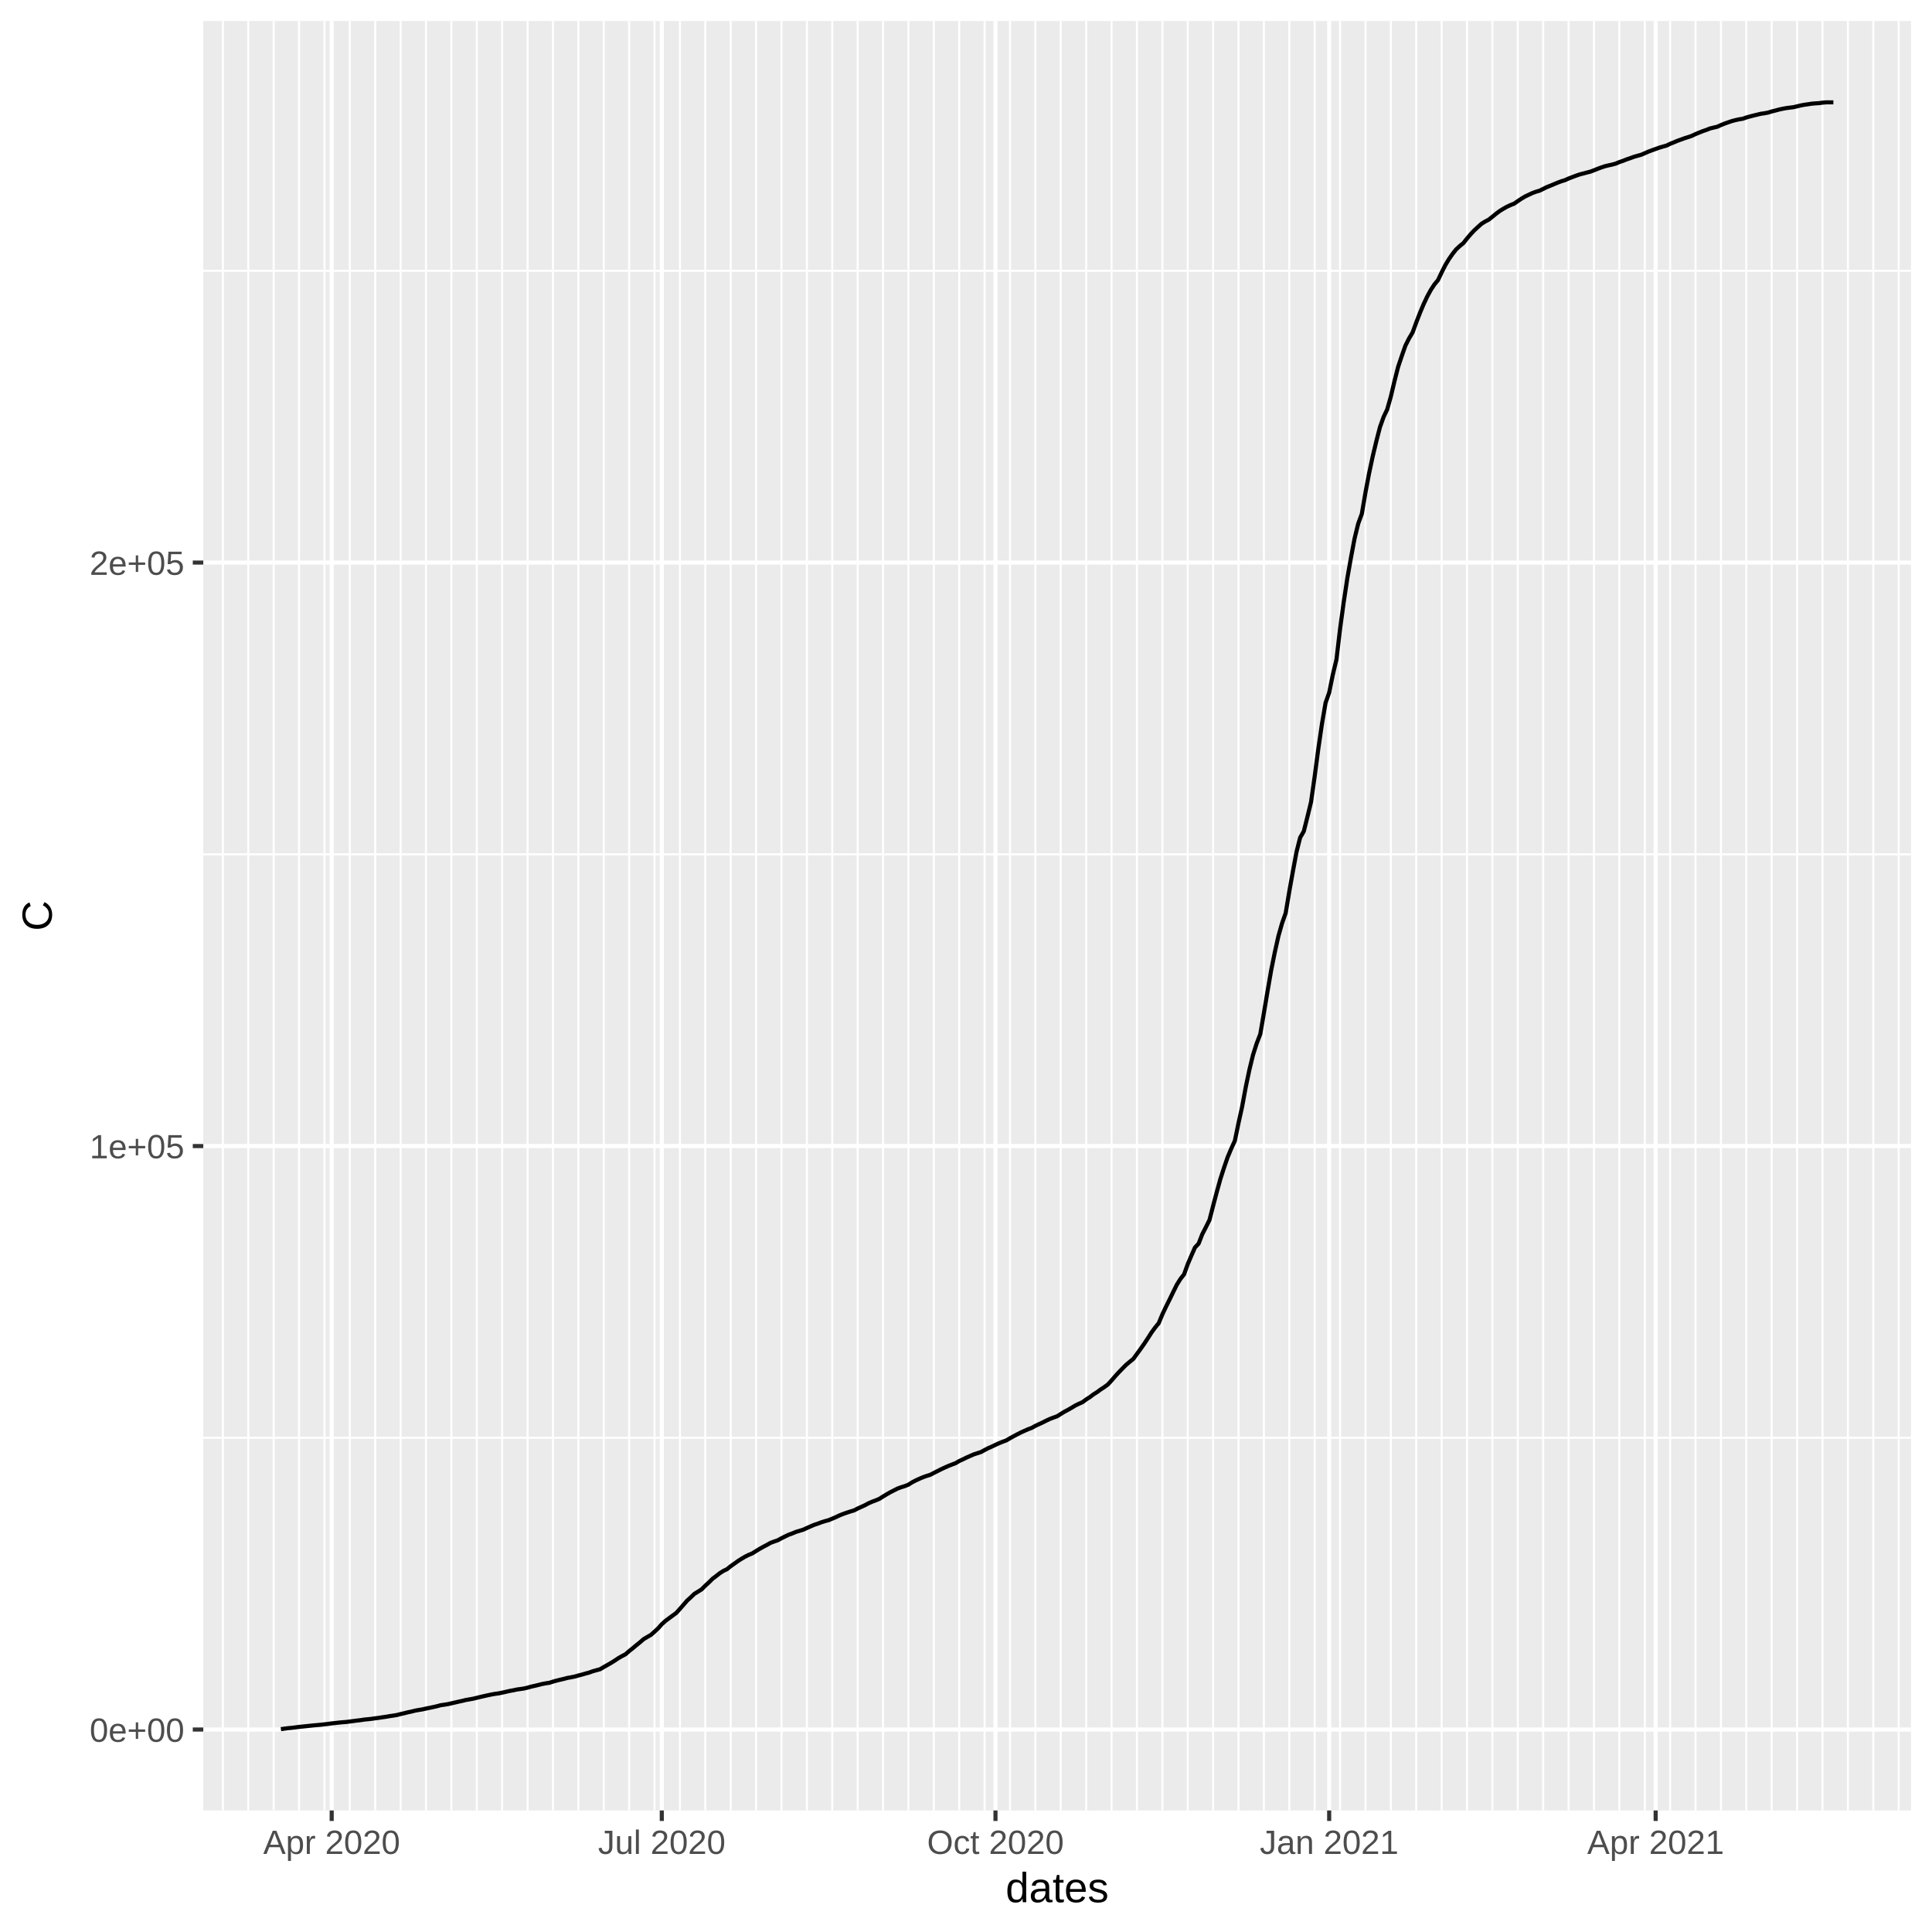
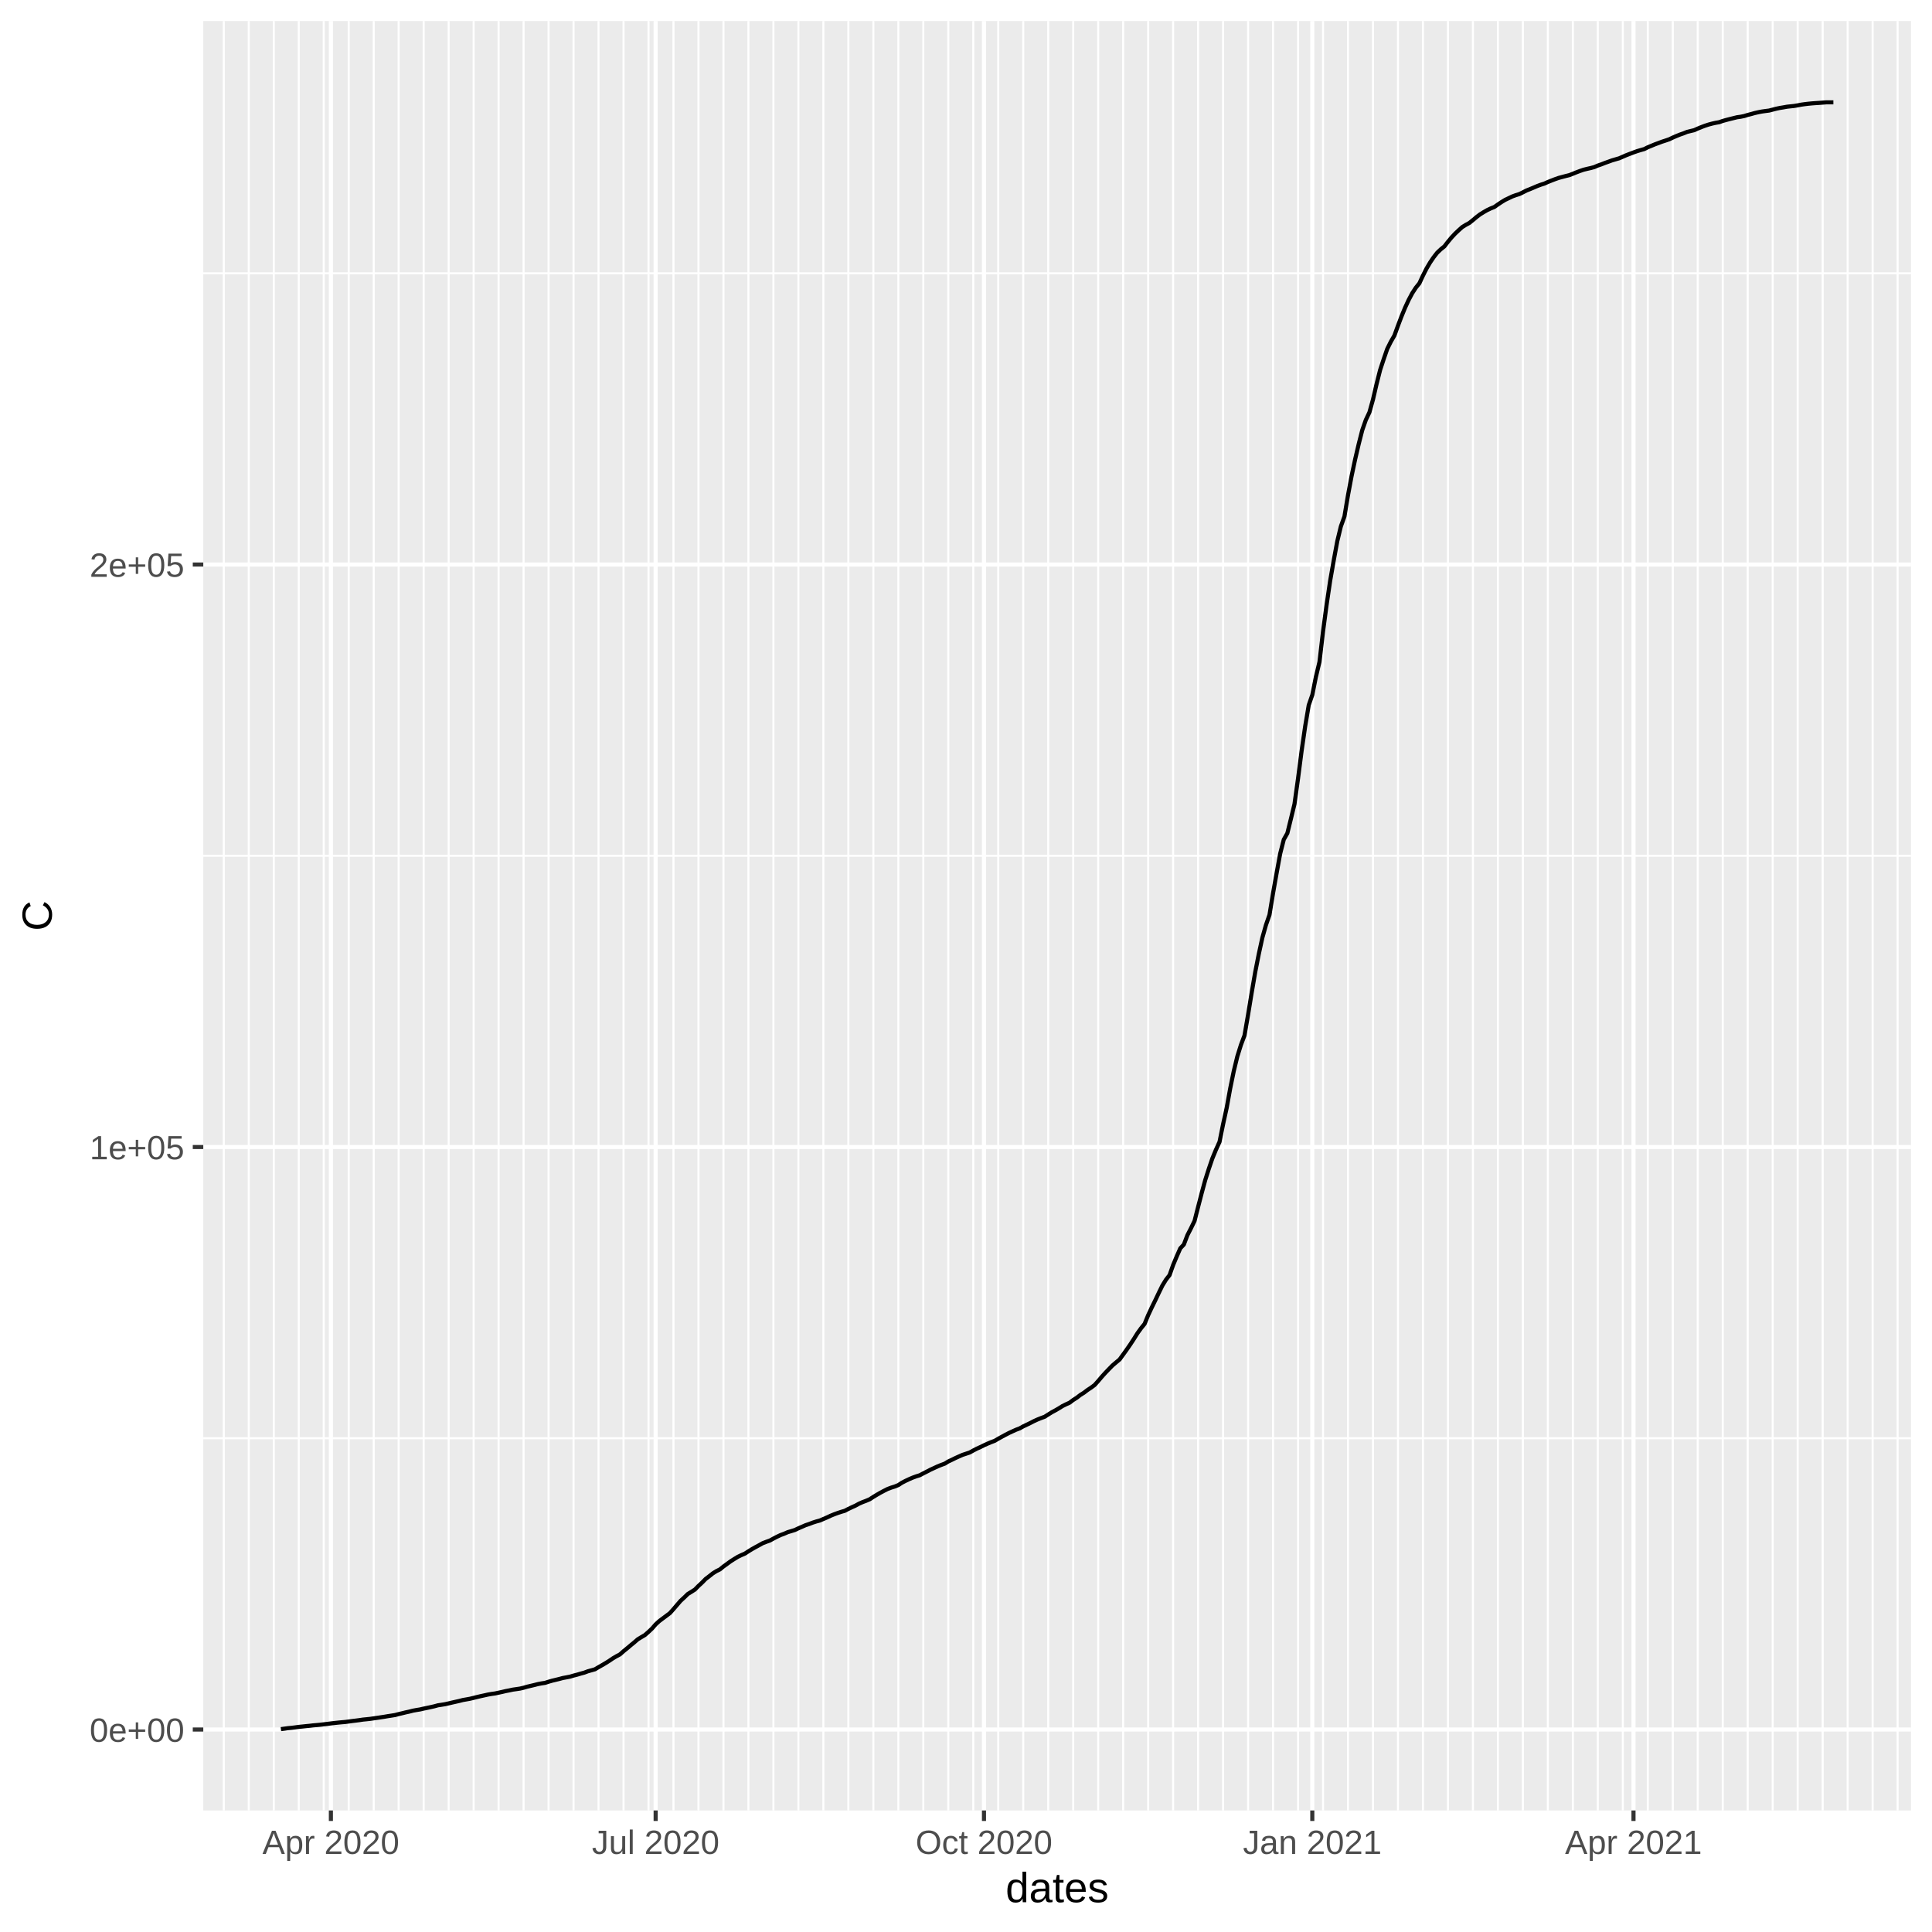
<svg xmlns="http://www.w3.org/2000/svg" class="svglite" width="504.00pt" height="504.00pt" viewBox="0 0 504.00 504.00">
  <defs>
    <style type="text/css">
    .svglite line, .svglite polyline, .svglite polygon, .svglite path, .svglite rect, .svglite circle {
      fill: none;
      stroke: #000000;
      stroke-linecap: round;
      stroke-linejoin: round;
      stroke-miterlimit: 10.00;
    }
  </style>
  </defs>
  <rect width="100%" height="100%" style="stroke: none; fill: #FFFFFF;" />
  <defs>
    <clipPath id="cpMC4wMHw1MDQuMDB8MC4wMHw1MDQuMDA=">
      <rect x="0.00" y="0.00" width="504.00" height="504.00" />
    </clipPath>
  </defs>
  <g clip-path="url(#cpMC4wMHw1MDQuMDB8MC4wMHw1MDQuMDA=)">
    <rect x="0.00" y="0.00" width="504.00" height="504.00" style="stroke-width: 1.07; stroke: #FFFFFF; fill: #FFFFFF;" />
  </g>
  <defs>
    <clipPath id="cpNTMuMDN8NDk4LjUyfDUuNDh8NDcyLjI5">
      <rect x="53.03" y="5.48" width="445.49" height="466.82" />
    </clipPath>
  </defs>
  <g clip-path="url(#cpNTMuMDN8NDk4LjUyfDUuNDh8NDcyLjI5)">
    <rect x="53.03" y="5.48" width="445.49" height="466.82" style="stroke-width: 1.07; stroke: none; fill: #EBEBEB;" />
-     <polyline points="53.03,375.07 498.52,375.07 " style="stroke-width: 0.53; stroke: #FFFFFF; stroke-linecap: butt;" />
-     <polyline points="53.03,222.86 498.52,222.86 " style="stroke-width: 0.53; stroke: #FFFFFF; stroke-linecap: butt;" />
-     <polyline points="53.03,70.65 498.52,70.65 " style="stroke-width: 0.53; stroke: #FFFFFF; stroke-linecap: butt;" />
-     <polyline points="58.14,472.29 58.14,5.48 " style="stroke-width: 0.53; stroke: #FFFFFF; stroke-linecap: butt;" />
-     <polyline points="64.76,472.29 64.76,5.48 " style="stroke-width: 0.53; stroke: #FFFFFF; stroke-linecap: butt;" />
-     <polyline points="71.39,472.29 71.39,5.48 " style="stroke-width: 0.53; stroke: #FFFFFF; stroke-linecap: butt;" />
-     <polyline points="78.01,472.29 78.01,5.48 " style="stroke-width: 0.53; stroke: #FFFFFF; stroke-linecap: butt;" />
-     <polyline points="84.64,472.29 84.64,5.48 " style="stroke-width: 0.53; stroke: #FFFFFF; stroke-linecap: butt;" />
-     <polyline points="91.26,472.29 91.26,5.48 " style="stroke-width: 0.53; stroke: #FFFFFF; stroke-linecap: butt;" />
-     <polyline points="97.88,472.29 97.88,5.48 " style="stroke-width: 0.53; stroke: #FFFFFF; stroke-linecap: butt;" />
-     <polyline points="104.51,472.29 104.51,5.48 " style="stroke-width: 0.53; stroke: #FFFFFF; stroke-linecap: butt;" />
-     <polyline points="111.13,472.29 111.13,5.48 " style="stroke-width: 0.53; stroke: #FFFFFF; stroke-linecap: butt;" />
-     <polyline points="117.75,472.29 117.75,5.48 " style="stroke-width: 0.53; stroke: #FFFFFF; stroke-linecap: butt;" />
-     <polyline points="124.38,472.29 124.38,5.48 " style="stroke-width: 0.53; stroke: #FFFFFF; stroke-linecap: butt;" />
-     <polyline points="131.00,472.29 131.00,5.48 " style="stroke-width: 0.53; stroke: #FFFFFF; stroke-linecap: butt;" />
-     <polyline points="137.63,472.29 137.63,5.48 " style="stroke-width: 0.53; stroke: #FFFFFF; stroke-linecap: butt;" />
-     <polyline points="144.25,472.29 144.25,5.48 " style="stroke-width: 0.53; stroke: #FFFFFF; stroke-linecap: butt;" />
-     <polyline points="150.87,472.29 150.87,5.48 " style="stroke-width: 0.53; stroke: #FFFFFF; stroke-linecap: butt;" />
-     <polyline points="157.50,472.29 157.50,5.48 " style="stroke-width: 0.53; stroke: #FFFFFF; stroke-linecap: butt;" />
-     <polyline points="164.12,472.29 164.12,5.48 " style="stroke-width: 0.53; stroke: #FFFFFF; stroke-linecap: butt;" />
-     <polyline points="170.74,472.29 170.74,5.48 " style="stroke-width: 0.53; stroke: #FFFFFF; stroke-linecap: butt;" />
-     <polyline points="177.37,472.29 177.37,5.48 " style="stroke-width: 0.53; stroke: #FFFFFF; stroke-linecap: butt;" />
-     <polyline points="183.99,472.29 183.99,5.48 " style="stroke-width: 0.53; stroke: #FFFFFF; stroke-linecap: butt;" />
-     <polyline points="190.61,472.29 190.61,5.48 " style="stroke-width: 0.53; stroke: #FFFFFF; stroke-linecap: butt;" />
-     <polyline points="197.24,472.29 197.24,5.48 " style="stroke-width: 0.53; stroke: #FFFFFF; stroke-linecap: butt;" />
-     <polyline points="203.86,472.29 203.86,5.48 " style="stroke-width: 0.53; stroke: #FFFFFF; stroke-linecap: butt;" />
-     <polyline points="210.49,472.29 210.49,5.48 " style="stroke-width: 0.53; stroke: #FFFFFF; stroke-linecap: butt;" />
-     <polyline points="217.11,472.29 217.11,5.48 " style="stroke-width: 0.53; stroke: #FFFFFF; stroke-linecap: butt;" />
-     <polyline points="223.73,472.29 223.73,5.48 " style="stroke-width: 0.53; stroke: #FFFFFF; stroke-linecap: butt;" />
-     <polyline points="230.36,472.29 230.36,5.48 " style="stroke-width: 0.53; stroke: #FFFFFF; stroke-linecap: butt;" />
-     <polyline points="236.98,472.29 236.98,5.48 " style="stroke-width: 0.53; stroke: #FFFFFF; stroke-linecap: butt;" />
-     <polyline points="243.60,472.29 243.60,5.48 " style="stroke-width: 0.53; stroke: #FFFFFF; stroke-linecap: butt;" />
-     <polyline points="250.23,472.29 250.23,5.48 " style="stroke-width: 0.53; stroke: #FFFFFF; stroke-linecap: butt;" />
-     <polyline points="256.85,472.29 256.85,5.48 " style="stroke-width: 0.53; stroke: #FFFFFF; stroke-linecap: butt;" />
-     <polyline points="263.47,472.29 263.47,5.48 " style="stroke-width: 0.53; stroke: #FFFFFF; stroke-linecap: butt;" />
-     <polyline points="270.10,472.29 270.10,5.48 " style="stroke-width: 0.53; stroke: #FFFFFF; stroke-linecap: butt;" />
-     <polyline points="276.72,472.29 276.72,5.48 " style="stroke-width: 0.53; stroke: #FFFFFF; stroke-linecap: butt;" />
-     <polyline points="283.35,472.29 283.35,5.48 " style="stroke-width: 0.53; stroke: #FFFFFF; stroke-linecap: butt;" />
-     <polyline points="289.97,472.29 289.97,5.48 " style="stroke-width: 0.53; stroke: #FFFFFF; stroke-linecap: butt;" />
-     <polyline points="296.59,472.29 296.59,5.48 " style="stroke-width: 0.53; stroke: #FFFFFF; stroke-linecap: butt;" />
-     <polyline points="303.22,472.29 303.22,5.48 " style="stroke-width: 0.53; stroke: #FFFFFF; stroke-linecap: butt;" />
-     <polyline points="309.84,472.29 309.84,5.48 " style="stroke-width: 0.53; stroke: #FFFFFF; stroke-linecap: butt;" />
-     <polyline points="316.46,472.29 316.46,5.48 " style="stroke-width: 0.53; stroke: #FFFFFF; stroke-linecap: butt;" />
-     <polyline points="323.09,472.29 323.09,5.48 " style="stroke-width: 0.53; stroke: #FFFFFF; stroke-linecap: butt;" />
-     <polyline points="329.71,472.29 329.71,5.48 " style="stroke-width: 0.53; stroke: #FFFFFF; stroke-linecap: butt;" />
-     <polyline points="336.34,472.29 336.34,5.48 " style="stroke-width: 0.53; stroke: #FFFFFF; stroke-linecap: butt;" />
-     <polyline points="342.96,472.29 342.96,5.48 " style="stroke-width: 0.53; stroke: #FFFFFF; stroke-linecap: butt;" />
-     <polyline points="349.58,472.29 349.58,5.48 " style="stroke-width: 0.53; stroke: #FFFFFF; stroke-linecap: butt;" />
-     <polyline points="356.21,472.29 356.21,5.48 " style="stroke-width: 0.53; stroke: #FFFFFF; stroke-linecap: butt;" />
-     <polyline points="362.83,472.29 362.83,5.48 " style="stroke-width: 0.53; stroke: #FFFFFF; stroke-linecap: butt;" />
-     <polyline points="369.45,472.29 369.45,5.48 " style="stroke-width: 0.53; stroke: #FFFFFF; stroke-linecap: butt;" />
-     <polyline points="376.08,472.29 376.08,5.48 " style="stroke-width: 0.53; stroke: #FFFFFF; stroke-linecap: butt;" />
-     <polyline points="382.70,472.29 382.70,5.48 " style="stroke-width: 0.53; stroke: #FFFFFF; stroke-linecap: butt;" />
-     <polyline points="389.32,472.29 389.32,5.48 " style="stroke-width: 0.53; stroke: #FFFFFF; stroke-linecap: butt;" />
-     <polyline points="395.95,472.29 395.95,5.48 " style="stroke-width: 0.53; stroke: #FFFFFF; stroke-linecap: butt;" />
-     <polyline points="402.57,472.29 402.57,5.48 " style="stroke-width: 0.53; stroke: #FFFFFF; stroke-linecap: butt;" />
-     <polyline points="409.20,472.29 409.20,5.48 " style="stroke-width: 0.53; stroke: #FFFFFF; stroke-linecap: butt;" />
-     <polyline points="415.82,472.29 415.82,5.48 " style="stroke-width: 0.53; stroke: #FFFFFF; stroke-linecap: butt;" />
-     <polyline points="422.44,472.29 422.44,5.48 " style="stroke-width: 0.53; stroke: #FFFFFF; stroke-linecap: butt;" />
-     <polyline points="429.07,472.29 429.07,5.48 " style="stroke-width: 0.53; stroke: #FFFFFF; stroke-linecap: butt;" />
-     <polyline points="435.69,472.29 435.69,5.48 " style="stroke-width: 0.53; stroke: #FFFFFF; stroke-linecap: butt;" />
-     <polyline points="442.31,472.29 442.31,5.48 " style="stroke-width: 0.53; stroke: #FFFFFF; stroke-linecap: butt;" />
-     <polyline points="448.94,472.29 448.94,5.48 " style="stroke-width: 0.53; stroke: #FFFFFF; stroke-linecap: butt;" />
-     <polyline points="455.56,472.29 455.56,5.48 " style="stroke-width: 0.53; stroke: #FFFFFF; stroke-linecap: butt;" />
-     <polyline points="462.18,472.29 462.18,5.48 " style="stroke-width: 0.53; stroke: #FFFFFF; stroke-linecap: butt;" />
-     <polyline points="468.81,472.29 468.81,5.48 " style="stroke-width: 0.53; stroke: #FFFFFF; stroke-linecap: butt;" />
-     <polyline points="475.43,472.29 475.43,5.48 " style="stroke-width: 0.53; stroke: #FFFFFF; stroke-linecap: butt;" />
-     <polyline points="482.06,472.29 482.06,5.48 " style="stroke-width: 0.53; stroke: #FFFFFF; stroke-linecap: butt;" />
-     <polyline points="488.68,472.29 488.68,5.48 " style="stroke-width: 0.53; stroke: #FFFFFF; stroke-linecap: butt;" />
-     <polyline points="495.30,472.29 495.30,5.48 " style="stroke-width: 0.53; stroke: #FFFFFF; stroke-linecap: butt;" />
+     <polyline points="53.03,375.20 498.52,375.20 " style="stroke-width: 0.53; stroke: #FFFFFF; stroke-linecap: butt;" />
+     <polyline points="53.03,223.24 498.52,223.24 " style="stroke-width: 0.53; stroke: #FFFFFF; stroke-linecap: butt;" />
+     <polyline points="53.03,71.29 498.52,71.29 " style="stroke-width: 0.53; stroke: #FFFFFF; stroke-linecap: butt;" />
+     <polyline points="58.38,472.29 58.38,5.48 " style="stroke-width: 0.53; stroke: #FFFFFF; stroke-linecap: butt;" />
+     <polyline points="64.90,472.29 64.90,5.48 " style="stroke-width: 0.53; stroke: #FFFFFF; stroke-linecap: butt;" />
+     <polyline points="71.42,472.29 71.42,5.48 " style="stroke-width: 0.53; stroke: #FFFFFF; stroke-linecap: butt;" />
+     <polyline points="77.94,472.29 77.94,5.48 " style="stroke-width: 0.53; stroke: #FFFFFF; stroke-linecap: butt;" />
+     <polyline points="84.45,472.29 84.45,5.48 " style="stroke-width: 0.53; stroke: #FFFFFF; stroke-linecap: butt;" />
+     <polyline points="90.97,472.29 90.97,5.48 " style="stroke-width: 0.53; stroke: #FFFFFF; stroke-linecap: butt;" />
+     <polyline points="97.49,472.29 97.49,5.48 " style="stroke-width: 0.53; stroke: #FFFFFF; stroke-linecap: butt;" />
+     <polyline points="104.00,472.29 104.00,5.48 " style="stroke-width: 0.53; stroke: #FFFFFF; stroke-linecap: butt;" />
+     <polyline points="110.52,472.29 110.52,5.48 " style="stroke-width: 0.53; stroke: #FFFFFF; stroke-linecap: butt;" />
+     <polyline points="117.04,472.29 117.04,5.48 " style="stroke-width: 0.53; stroke: #FFFFFF; stroke-linecap: butt;" />
+     <polyline points="123.56,472.29 123.56,5.48 " style="stroke-width: 0.53; stroke: #FFFFFF; stroke-linecap: butt;" />
+     <polyline points="130.07,472.29 130.07,5.48 " style="stroke-width: 0.53; stroke: #FFFFFF; stroke-linecap: butt;" />
+     <polyline points="136.59,472.29 136.59,5.48 " style="stroke-width: 0.53; stroke: #FFFFFF; stroke-linecap: butt;" />
+     <polyline points="143.11,472.29 143.11,5.48 " style="stroke-width: 0.53; stroke: #FFFFFF; stroke-linecap: butt;" />
+     <polyline points="149.62,472.29 149.62,5.48 " style="stroke-width: 0.53; stroke: #FFFFFF; stroke-linecap: butt;" />
+     <polyline points="156.14,472.29 156.14,5.48 " style="stroke-width: 0.53; stroke: #FFFFFF; stroke-linecap: butt;" />
+     <polyline points="162.66,472.29 162.66,5.48 " style="stroke-width: 0.53; stroke: #FFFFFF; stroke-linecap: butt;" />
+     <polyline points="169.18,472.29 169.18,5.48 " style="stroke-width: 0.53; stroke: #FFFFFF; stroke-linecap: butt;" />
+     <polyline points="175.69,472.29 175.69,5.48 " style="stroke-width: 0.53; stroke: #FFFFFF; stroke-linecap: butt;" />
+     <polyline points="182.21,472.29 182.21,5.48 " style="stroke-width: 0.53; stroke: #FFFFFF; stroke-linecap: butt;" />
+     <polyline points="188.73,472.29 188.73,5.48 " style="stroke-width: 0.53; stroke: #FFFFFF; stroke-linecap: butt;" />
+     <polyline points="195.24,472.29 195.24,5.48 " style="stroke-width: 0.53; stroke: #FFFFFF; stroke-linecap: butt;" />
+     <polyline points="201.76,472.29 201.76,5.48 " style="stroke-width: 0.53; stroke: #FFFFFF; stroke-linecap: butt;" />
+     <polyline points="208.28,472.29 208.28,5.48 " style="stroke-width: 0.53; stroke: #FFFFFF; stroke-linecap: butt;" />
+     <polyline points="214.79,472.29 214.79,5.48 " style="stroke-width: 0.53; stroke: #FFFFFF; stroke-linecap: butt;" />
+     <polyline points="221.31,472.29 221.31,5.48 " style="stroke-width: 0.53; stroke: #FFFFFF; stroke-linecap: butt;" />
+     <polyline points="227.83,472.29 227.83,5.48 " style="stroke-width: 0.53; stroke: #FFFFFF; stroke-linecap: butt;" />
+     <polyline points="234.35,472.29 234.35,5.48 " style="stroke-width: 0.53; stroke: #FFFFFF; stroke-linecap: butt;" />
+     <polyline points="240.86,472.29 240.86,5.48 " style="stroke-width: 0.53; stroke: #FFFFFF; stroke-linecap: butt;" />
+     <polyline points="247.38,472.29 247.38,5.48 " style="stroke-width: 0.53; stroke: #FFFFFF; stroke-linecap: butt;" />
+     <polyline points="253.90,472.29 253.90,5.48 " style="stroke-width: 0.53; stroke: #FFFFFF; stroke-linecap: butt;" />
+     <polyline points="260.41,472.29 260.41,5.48 " style="stroke-width: 0.53; stroke: #FFFFFF; stroke-linecap: butt;" />
+     <polyline points="266.93,472.29 266.93,5.48 " style="stroke-width: 0.53; stroke: #FFFFFF; stroke-linecap: butt;" />
+     <polyline points="273.45,472.29 273.45,5.48 " style="stroke-width: 0.53; stroke: #FFFFFF; stroke-linecap: butt;" />
+     <polyline points="279.97,472.29 279.97,5.48 " style="stroke-width: 0.53; stroke: #FFFFFF; stroke-linecap: butt;" />
+     <polyline points="286.48,472.29 286.48,5.48 " style="stroke-width: 0.53; stroke: #FFFFFF; stroke-linecap: butt;" />
+     <polyline points="293.00,472.29 293.00,5.48 " style="stroke-width: 0.53; stroke: #FFFFFF; stroke-linecap: butt;" />
+     <polyline points="299.52,472.29 299.52,5.48 " style="stroke-width: 0.53; stroke: #FFFFFF; stroke-linecap: butt;" />
+     <polyline points="306.03,472.29 306.03,5.48 " style="stroke-width: 0.53; stroke: #FFFFFF; stroke-linecap: butt;" />
+     <polyline points="312.55,472.29 312.55,5.48 " style="stroke-width: 0.53; stroke: #FFFFFF; stroke-linecap: butt;" />
+     <polyline points="319.07,472.29 319.07,5.48 " style="stroke-width: 0.53; stroke: #FFFFFF; stroke-linecap: butt;" />
+     <polyline points="325.59,472.29 325.59,5.48 " style="stroke-width: 0.53; stroke: #FFFFFF; stroke-linecap: butt;" />
+     <polyline points="332.10,472.29 332.10,5.48 " style="stroke-width: 0.53; stroke: #FFFFFF; stroke-linecap: butt;" />
+     <polyline points="338.62,472.29 338.62,5.48 " style="stroke-width: 0.53; stroke: #FFFFFF; stroke-linecap: butt;" />
+     <polyline points="345.14,472.29 345.14,5.48 " style="stroke-width: 0.53; stroke: #FFFFFF; stroke-linecap: butt;" />
+     <polyline points="351.65,472.29 351.65,5.48 " style="stroke-width: 0.53; stroke: #FFFFFF; stroke-linecap: butt;" />
+     <polyline points="358.17,472.29 358.17,5.48 " style="stroke-width: 0.53; stroke: #FFFFFF; stroke-linecap: butt;" />
+     <polyline points="364.69,472.29 364.69,5.48 " style="stroke-width: 0.53; stroke: #FFFFFF; stroke-linecap: butt;" />
+     <polyline points="371.20,472.29 371.20,5.48 " style="stroke-width: 0.53; stroke: #FFFFFF; stroke-linecap: butt;" />
+     <polyline points="377.72,472.29 377.72,5.48 " style="stroke-width: 0.53; stroke: #FFFFFF; stroke-linecap: butt;" />
+     <polyline points="384.24,472.29 384.24,5.48 " style="stroke-width: 0.53; stroke: #FFFFFF; stroke-linecap: butt;" />
+     <polyline points="390.76,472.29 390.76,5.48 " style="stroke-width: 0.53; stroke: #FFFFFF; stroke-linecap: butt;" />
+     <polyline points="397.27,472.29 397.27,5.48 " style="stroke-width: 0.53; stroke: #FFFFFF; stroke-linecap: butt;" />
+     <polyline points="403.79,472.29 403.79,5.48 " style="stroke-width: 0.53; stroke: #FFFFFF; stroke-linecap: butt;" />
+     <polyline points="410.31,472.29 410.31,5.48 " style="stroke-width: 0.53; stroke: #FFFFFF; stroke-linecap: butt;" />
+     <polyline points="416.82,472.29 416.82,5.48 " style="stroke-width: 0.53; stroke: #FFFFFF; stroke-linecap: butt;" />
+     <polyline points="423.34,472.29 423.34,5.48 " style="stroke-width: 0.53; stroke: #FFFFFF; stroke-linecap: butt;" />
+     <polyline points="429.86,472.29 429.86,5.48 " style="stroke-width: 0.53; stroke: #FFFFFF; stroke-linecap: butt;" />
+     <polyline points="436.38,472.29 436.38,5.48 " style="stroke-width: 0.53; stroke: #FFFFFF; stroke-linecap: butt;" />
+     <polyline points="442.89,472.29 442.89,5.48 " style="stroke-width: 0.53; stroke: #FFFFFF; stroke-linecap: butt;" />
+     <polyline points="449.41,472.29 449.41,5.48 " style="stroke-width: 0.53; stroke: #FFFFFF; stroke-linecap: butt;" />
+     <polyline points="455.93,472.29 455.93,5.48 " style="stroke-width: 0.53; stroke: #FFFFFF; stroke-linecap: butt;" />
+     <polyline points="462.44,472.29 462.44,5.48 " style="stroke-width: 0.53; stroke: #FFFFFF; stroke-linecap: butt;" />
+     <polyline points="468.96,472.29 468.96,5.48 " style="stroke-width: 0.53; stroke: #FFFFFF; stroke-linecap: butt;" />
+     <polyline points="475.48,472.29 475.48,5.48 " style="stroke-width: 0.53; stroke: #FFFFFF; stroke-linecap: butt;" />
+     <polyline points="482.00,472.29 482.00,5.48 " style="stroke-width: 0.53; stroke: #FFFFFF; stroke-linecap: butt;" />
+     <polyline points="488.51,472.29 488.51,5.48 " style="stroke-width: 0.53; stroke: #FFFFFF; stroke-linecap: butt;" />
+     <polyline points="495.03,472.29 495.03,5.48 " style="stroke-width: 0.53; stroke: #FFFFFF; stroke-linecap: butt;" />
    <polyline points="53.03,451.18 498.52,451.18 " style="stroke-width: 1.07; stroke: #FFFFFF; stroke-linecap: butt;" />
-     <polyline points="53.03,298.97 498.52,298.97 " style="stroke-width: 1.07; stroke: #FFFFFF; stroke-linecap: butt;" />
-     <polyline points="53.03,146.76 498.52,146.76 " style="stroke-width: 1.07; stroke: #FFFFFF; stroke-linecap: butt;" />
-     <polyline points="86.53,472.29 86.53,5.48 " style="stroke-width: 1.07; stroke: #FFFFFF; stroke-linecap: butt;" />
-     <polyline points="172.64,472.29 172.64,5.48 " style="stroke-width: 1.07; stroke: #FFFFFF; stroke-linecap: butt;" />
-     <polyline points="259.69,472.29 259.69,5.48 " style="stroke-width: 1.07; stroke: #FFFFFF; stroke-linecap: butt;" />
-     <polyline points="346.74,472.29 346.74,5.48 " style="stroke-width: 1.07; stroke: #FFFFFF; stroke-linecap: butt;" />
-     <polyline points="431.91,472.29 431.91,5.48 " style="stroke-width: 1.07; stroke: #FFFFFF; stroke-linecap: butt;" />
-     <polyline points="73.28,451.08 74.23,450.95 75.17,450.82 76.12,450.74 77.07,450.62 78.01,450.49 78.96,450.40 79.90,450.30 80.85,450.20 81.80,450.10 82.74,450.02 83.69,449.93 84.64,449.82 85.58,449.71 86.53,449.58 87.47,449.48 88.42,449.37 89.37,449.28 90.31,449.21 91.26,449.09 92.21,448.96 93.15,448.84 94.10,448.73 95.04,448.58 95.99,448.49 96.94,448.39 97.88,448.25 98.83,448.13 99.78,447.98 100.72,447.85 101.67,447.68 102.61,447.55 103.56,447.39 104.51,447.14 105.45,446.93 106.40,446.69 107.35,446.49 108.29,446.25 109.24,446.08 110.18,445.93 111.13,445.71 112.08,445.52 113.02,445.32 113.97,445.11 114.92,444.85 115.86,444.71 116.81,444.56 117.75,444.35 118.70,444.13 119.65,443.91 120.59,443.71 121.54,443.47 122.49,443.31 123.43,443.14 124.38,442.91 125.32,442.68 126.27,442.46 127.22,442.25 128.16,442.05 129.11,441.88 130.06,441.75 131.00,441.56 131.95,441.35 132.89,441.13 133.84,440.96 134.79,440.75 135.73,440.62 136.68,440.48 137.63,440.26 138.57,439.99 139.52,439.78 140.46,439.55 141.41,439.31 142.36,439.13 143.30,438.99 144.25,438.69 145.20,438.42 146.14,438.19 147.09,437.97 148.03,437.72 148.98,437.55 149.93,437.36 150.87,437.09 151.82,436.85 152.77,436.57 153.71,436.32 154.66,435.97 155.60,435.71 156.55,435.45 157.50,434.88 158.44,434.36 159.39,433.81 160.33,433.23 161.28,432.59 162.23,432.04 163.17,431.55 164.12,430.72 165.07,429.97 166.01,429.18 166.96,428.42 167.90,427.60 168.85,427.04 169.80,426.49 170.74,425.66 171.69,424.78 172.64,423.71 173.58,422.86 174.53,422.15 175.47,421.46 176.42,420.76 177.37,419.71 178.31,418.63 179.26,417.54 180.21,416.68 181.15,415.78 182.10,415.20 183.04,414.61 183.99,413.65 184.94,412.79 185.88,411.85 186.83,411.14 187.78,410.39 188.72,409.80 189.67,409.34 190.61,408.58 191.56,407.91 192.51,407.23 193.45,406.63 194.40,406.07 195.35,405.61 196.29,405.21 197.24,404.61 198.18,404.04 199.13,403.51 200.08,403.01 201.02,402.48 201.97,402.13 202.92,401.80 203.86,401.28 204.81,400.81 205.75,400.36 206.70,400.02 207.65,399.62 208.59,399.34 209.54,399.05 210.49,398.61 211.43,398.20 212.38,397.79 213.32,397.48 214.27,397.12 215.22,396.82 216.16,396.57 217.11,396.17 218.06,395.77 219.00,395.32 219.95,394.94 220.89,394.61 221.84,394.30 222.79,394.02 223.73,393.53 224.68,393.10 225.63,392.67 226.57,392.16 227.52,391.75 228.46,391.40 229.41,391.00 230.36,390.39 231.30,389.83 232.25,389.28 233.20,388.80 234.14,388.32 235.09,387.97 236.03,387.68 236.98,387.30 237.93,386.70 238.87,386.21 239.82,385.77 240.77,385.37 241.71,385.03 242.66,384.74 243.60,384.25 244.55,383.77 245.50,383.29 246.44,382.85 247.39,382.43 248.34,382.05 249.28,381.70 250.23,381.14 251.17,380.71 252.12,380.24 253.07,379.82 254.01,379.41 254.96,379.10 255.91,378.79 256.85,378.27 257.80,377.78 258.74,377.37 259.69,376.91 260.64,376.48 261.58,376.10 262.53,375.75 263.47,375.19 264.42,374.68 265.37,374.17 266.31,373.69 267.26,373.26 268.21,372.84 269.15,372.49 270.10,371.96 271.04,371.52 271.99,371.08 272.94,370.60 273.88,370.16 274.83,369.80 275.78,369.46 276.72,368.87 277.67,368.28 278.61,367.78 279.56,367.24 280.51,366.66 281.45,366.20 282.40,365.78 283.35,365.07 284.29,364.48 285.24,363.76 286.18,363.17 287.13,362.47 288.08,361.85 289.02,361.16 289.97,360.12 290.92,359.02 291.86,357.99 292.81,357.01 293.75,356.06 294.70,355.26 295.65,354.49 296.59,353.20 297.54,351.90 298.49,350.55 299.43,349.12 300.38,347.63 301.32,346.34 302.27,345.18 303.22,342.90 304.16,340.91 305.11,339.00 306.06,337.04 307.00,335.14 307.95,333.62 308.89,332.43 309.84,329.79 310.79,327.57 311.73,325.43 312.68,324.43 313.63,321.98 314.57,320.16 315.52,318.25 316.46,314.59 317.41,310.99 318.36,307.56 319.30,304.65 320.25,301.89 321.20,299.63 322.14,297.58 323.09,292.96 324.03,288.72 324.98,283.58 325.93,279.06 326.87,275.21 327.82,272.23 328.77,269.76 329.71,264.29 330.66,258.60 331.60,253.18 332.55,248.45 333.50,244.20 334.44,240.88 335.39,238.20 336.34,232.54 337.28,227.29 338.23,222.20 339.17,218.50 340.12,216.86 341.07,213.08 342.01,209.23 342.96,202.53 343.91,195.32 344.85,188.89 345.80,183.36 346.74,180.68 347.69,176.01 348.64,172.06 349.58,164.08 350.53,157.12 351.48,150.82 352.42,145.50 353.37,140.47 354.31,136.62 355.26,134.04 356.21,128.47 357.15,123.49 358.10,119.05 359.05,115.07 359.99,111.43 360.94,108.77 361.88,106.80 362.83,103.44 363.78,99.42 364.72,95.73 365.67,92.90 366.61,90.21 367.56,88.32 368.51,86.71 369.45,84.14 370.40,81.69 371.35,79.42 372.29,77.41 373.24,75.66 374.18,74.22 375.13,73.07 376.08,71.07 377.02,69.20 377.97,67.62 378.92,66.25 379.86,65.06 380.81,64.18 381.75,63.42 382.70,62.22 383.65,61.10 384.59,60.10 385.54,59.22 386.49,58.37 387.43,57.79 388.38,57.29 389.32,56.54 390.27,55.76 391.22,55.05 392.16,54.47 393.11,53.93 394.06,53.49 395.00,53.12 395.95,52.46 396.89,51.83 397.84,51.26 398.79,50.81 399.73,50.37 400.68,50.02 401.63,49.74 402.57,49.28 403.52,48.81 404.46,48.44 405.41,48.04 406.36,47.64 407.30,47.29 408.25,47.00 409.20,46.57 410.14,46.21 411.09,45.85 412.03,45.52 412.98,45.27 413.93,45.02 414.87,44.78 415.82,44.42 416.77,44.04 417.71,43.69 418.66,43.37 419.60,43.14 420.55,42.94 421.50,42.68 422.44,42.28 423.39,41.96 424.34,41.58 425.28,41.26 426.23,40.91 427.17,40.64 428.12,40.38 429.07,39.97 430.01,39.56 430.96,39.20 431.91,38.86 432.85,38.52 433.80,38.24 434.74,37.98 435.69,37.52 436.64,37.14 437.58,36.74 438.53,36.40 439.48,36.05 440.42,35.76 441.37,35.43 442.31,34.98 443.26,34.59 444.21,34.21 445.15,33.89 446.10,33.51 447.05,33.28 447.99,33.06 448.94,32.63 449.88,32.25 450.83,31.91 451.78,31.59 452.72,31.34 453.67,31.13 454.62,30.98 455.56,30.65 456.51,30.38 457.45,30.14 458.40,29.91 459.35,29.68 460.29,29.55 461.24,29.37 462.18,29.08 463.13,28.84 464.08,28.58 465.02,28.38 465.97,28.20 466.92,28.08 467.86,27.96 468.81,27.74 469.75,27.51 470.70,27.33 471.65,27.20 472.59,27.05 473.54,26.97 474.49,26.91 475.43,26.78 476.38,26.70 477.32,26.70 478.27,26.70 " style="stroke-width: 1.07; stroke-linecap: butt;" />
+     <polyline points="53.03,299.22 498.52,299.22 " style="stroke-width: 1.07; stroke: #FFFFFF; stroke-linecap: butt;" />
+     <polyline points="53.03,147.27 498.52,147.27 " style="stroke-width: 1.07; stroke: #FFFFFF; stroke-linecap: butt;" />
+     <polyline points="86.32,472.29 86.32,5.48 " style="stroke-width: 1.07; stroke: #FFFFFF; stroke-linecap: butt;" />
+     <polyline points="171.04,472.29 171.04,5.48 " style="stroke-width: 1.07; stroke: #FFFFFF; stroke-linecap: butt;" />
+     <polyline points="256.69,472.29 256.69,5.48 " style="stroke-width: 1.07; stroke: #FFFFFF; stroke-linecap: butt;" />
+     <polyline points="342.34,472.29 342.34,5.48 " style="stroke-width: 1.07; stroke: #FFFFFF; stroke-linecap: butt;" />
+     <polyline points="426.13,472.29 426.13,5.48 " style="stroke-width: 1.07; stroke: #FFFFFF; stroke-linecap: butt;" />
+     <polyline points="73.28,451.08 74.21,450.95 75.14,450.82 76.07,450.74 77.01,450.62 77.94,450.49 78.87,450.40 79.80,450.30 80.73,450.21 81.66,450.10 82.59,450.02 83.52,449.93 84.45,449.82 85.38,449.71 86.32,449.59 87.25,449.48 88.18,449.38 89.11,449.29 90.04,449.21 90.97,449.09 91.90,448.96 92.83,448.85 93.76,448.73 94.69,448.59 95.63,448.50 96.56,448.40 97.49,448.26 98.42,448.13 99.35,447.99 100.28,447.85 101.21,447.69 102.14,447.55 103.07,447.40 104.00,447.15 104.94,446.93 105.87,446.70 106.80,446.50 107.73,446.26 108.66,446.09 109.59,445.94 110.52,445.72 111.45,445.53 112.38,445.33 113.31,445.12 114.25,444.86 115.18,444.72 116.11,444.57 117.04,444.36 117.97,444.14 118.90,443.93 119.83,443.72 120.76,443.48 121.69,443.32 122.62,443.15 123.56,442.92 124.49,442.69 125.42,442.47 126.35,442.27 127.28,442.06 128.21,441.90 129.14,441.77 130.07,441.57 131.00,441.37 131.93,441.15 132.87,440.97 133.80,440.77 134.73,440.64 135.66,440.50 136.59,440.28 137.52,440.01 138.45,439.79 139.38,439.57 140.31,439.33 141.24,439.15 142.18,439.01 143.11,438.71 144.04,438.44 144.97,438.22 145.90,437.99 146.83,437.74 147.76,437.57 148.69,437.39 149.62,437.11 150.55,436.87 151.49,436.59 152.42,436.34 153.35,435.99 154.28,435.73 155.21,435.47 156.14,434.91 157.07,434.39 158.00,433.84 158.93,433.26 159.87,432.62 160.80,432.07 161.73,431.58 162.66,430.75 163.59,430.00 164.52,429.21 165.45,428.45 166.38,427.64 167.31,427.08 168.24,426.53 169.18,425.70 170.11,424.82 171.04,423.75 171.97,422.90 172.90,422.20 173.83,421.51 174.76,420.81 175.69,419.77 176.62,418.68 177.55,417.60 178.49,416.74 179.42,415.83 180.35,415.26 181.28,414.67 182.21,413.72 183.14,412.86 184.07,411.91 185.00,411.20 185.93,410.46 186.86,409.87 187.80,409.41 188.73,408.65 189.66,407.98 190.59,407.30 191.52,406.71 192.45,406.14 193.38,405.69 194.31,405.29 195.24,404.69 196.17,404.12 197.11,403.59 198.04,403.09 198.97,402.57 199.90,402.21 200.83,401.88 201.76,401.37 202.69,400.89 203.62,400.45 204.55,400.11 205.48,399.70 206.42,399.42 207.35,399.13 208.28,398.69 209.21,398.29 210.14,397.88 211.07,397.57 212.00,397.21 212.93,396.91 213.86,396.66 214.79,396.26 215.73,395.86 216.66,395.42 217.59,395.04 218.52,394.70 219.45,394.39 220.38,394.12 221.31,393.63 222.24,393.19 223.17,392.77 224.10,392.26 225.04,391.85 225.97,391.50 226.90,391.10 227.83,390.49 228.76,389.93 229.69,389.39 230.62,388.90 231.55,388.43 232.48,388.08 233.41,387.79 234.35,387.41 235.28,386.80 236.21,386.32 237.14,385.88 238.07,385.48 239.00,385.14 239.93,384.85 240.86,384.36 241.79,383.89 242.73,383.40 243.66,382.97 244.59,382.54 245.52,382.16 246.45,381.82 247.38,381.25 248.31,380.82 249.24,380.36 250.17,379.94 251.10,379.53 252.04,379.22 252.97,378.91 253.90,378.39 254.83,377.91 255.76,377.49 256.69,377.03 257.62,376.61 258.55,376.22 259.48,375.87 260.41,375.32 261.35,374.81 262.28,374.30 263.21,373.82 264.14,373.39 265.07,372.97 266.00,372.62 266.93,372.10 267.86,371.66 268.79,371.21 269.72,370.73 270.66,370.30 271.59,369.93 272.52,369.59 273.45,369.00 274.38,368.42 275.31,367.92 276.24,367.38 277.17,366.80 278.10,366.34 279.03,365.92 279.97,365.21 280.90,364.62 281.83,363.90 282.76,363.32 283.69,362.61 284.62,362.00 285.55,361.31 286.48,360.27 287.41,359.17 288.34,358.14 289.28,357.16 290.21,356.21 291.14,355.42 292.07,354.64 293.00,353.36 293.93,352.07 294.86,350.72 295.79,349.30 296.72,347.81 297.65,346.52 298.59,345.36 299.52,343.09 300.45,341.10 301.38,339.20 302.31,337.24 303.24,335.34 304.17,333.83 305.10,332.64 306.03,330.01 306.96,327.79 307.90,325.65 308.83,324.66 309.76,322.22 310.69,320.41 311.62,318.50 312.55,314.84 313.48,311.25 314.41,307.83 315.34,304.92 316.28,302.17 317.21,299.92 318.14,297.87 319.07,293.26 320.00,289.03 320.93,283.91 321.86,279.39 322.79,275.56 323.72,272.59 324.65,270.12 325.59,264.67 326.52,258.99 327.45,253.59 328.38,248.88 329.31,244.63 330.24,241.33 331.17,238.65 332.10,233.01 333.03,227.77 333.96,222.69 334.90,219.01 335.83,217.37 336.76,213.60 337.69,209.77 338.62,203.08 339.55,195.88 340.48,189.47 341.41,183.95 342.34,181.28 343.27,176.62 344.21,172.68 345.14,164.72 346.07,157.78 347.00,151.49 347.93,146.19 348.86,141.17 349.79,137.32 350.72,134.75 351.65,129.19 352.58,124.22 353.52,119.80 354.45,115.82 355.38,112.18 356.31,109.53 357.24,107.56 358.17,104.22 359.10,100.20 360.03,96.52 360.96,93.70 361.89,91.01 362.83,89.13 363.76,87.52 364.69,84.96 365.62,82.51 366.55,80.25 367.48,78.24 368.41,76.49 369.34,75.06 370.27,73.91 371.20,71.91 372.14,70.05 373.07,68.47 374.00,67.10 374.93,65.91 375.86,65.03 376.79,64.28 377.72,63.08 378.65,61.96 379.58,60.96 380.51,60.08 381.45,59.24 382.38,58.66 383.31,58.16 384.24,57.41 385.17,56.63 386.10,55.92 387.03,55.35 387.96,54.81 388.89,54.37 389.82,54.00 390.76,53.34 391.69,52.72 392.62,52.15 393.55,51.71 394.48,51.26 395.41,50.92 396.34,50.63 397.27,50.18 398.20,49.70 399.14,49.33 400.07,48.94 401.00,48.54 401.93,48.19 402.86,47.90 403.79,47.48 404.72,47.11 405.65,46.75 406.58,46.42 407.51,46.17 408.45,45.92 409.38,45.69 410.31,45.33 411.24,44.95 412.17,44.60 413.10,44.28 414.03,44.05 414.96,43.84 415.89,43.59 416.82,43.19 417.76,42.87 418.69,42.50 419.62,42.17 420.55,41.83 421.48,41.56 422.41,41.29 423.34,40.88 424.27,40.48 425.20,40.12 426.13,39.77 427.07,39.43 428.00,39.15 428.93,38.89 429.86,38.42 430.79,38.04 431.72,37.65 432.65,37.31 433.58,36.96 434.51,36.66 435.44,36.34 436.38,35.89 437.31,35.49 438.24,35.11 439.17,34.79 440.10,34.41 441.03,34.18 441.96,33.96 442.89,33.54 443.82,33.16 444.75,32.81 445.69,32.50 446.62,32.25 447.55,32.04 448.48,31.88 449.41,31.55 450.34,31.29 451.27,31.05 452.20,30.82 453.13,30.59 454.06,30.46 455.00,30.27 455.93,29.98 456.86,29.74 457.79,29.48 458.72,29.27 459.65,29.09 460.58,28.96 461.51,28.84 462.44,28.60 463.37,28.36 464.31,28.16 465.24,28.01 466.17,27.84 467.10,27.74 468.03,27.64 468.96,27.48 469.89,27.30 470.82,27.17 471.75,27.06 472.68,26.97 473.62,26.90 474.55,26.84 475.48,26.77 476.41,26.70 477.34,26.70 478.27,26.70 " style="stroke-width: 1.07; stroke-linecap: butt;" />
  </g>
  <g clip-path="url(#cpMC4wMHw1MDQuMDB8MC4wMHw1MDQuMDA=)">
    <text x="48.10" y="454.39" text-anchor="end" style="font-size: 8.80px; fill: #4D4D4D; font-family: Liberation Sans;" textLength="29.57px" lengthAdjust="spacingAndGlyphs">0e+00</text>
-     <text x="48.10" y="302.17" text-anchor="end" style="font-size: 8.80px; fill: #4D4D4D; font-family: Liberation Sans;" textLength="29.57px" lengthAdjust="spacingAndGlyphs">1e+05</text>
-     <text x="48.10" y="149.96" text-anchor="end" style="font-size: 8.80px; fill: #4D4D4D; font-family: Liberation Sans;" textLength="29.57px" lengthAdjust="spacingAndGlyphs">2e+05</text>
+     <text x="48.10" y="302.43" text-anchor="end" style="font-size: 8.80px; fill: #4D4D4D; font-family: Liberation Sans;" textLength="29.57px" lengthAdjust="spacingAndGlyphs">1e+05</text>
+     <text x="48.10" y="150.47" text-anchor="end" style="font-size: 8.80px; fill: #4D4D4D; font-family: Liberation Sans;" textLength="29.57px" lengthAdjust="spacingAndGlyphs">2e+05</text>
    <polyline points="50.29,451.18 53.03,451.18 " style="stroke-width: 1.07; stroke: #333333; stroke-linecap: butt;" />
-     <polyline points="50.29,298.97 53.03,298.97 " style="stroke-width: 1.07; stroke: #333333; stroke-linecap: butt;" />
-     <polyline points="50.29,146.76 53.03,146.76 " style="stroke-width: 1.07; stroke: #333333; stroke-linecap: butt;" />
-     <polyline points="86.53,475.03 86.53,472.29 " style="stroke-width: 1.07; stroke: #333333; stroke-linecap: butt;" />
-     <polyline points="172.64,475.03 172.64,472.29 " style="stroke-width: 1.07; stroke: #333333; stroke-linecap: butt;" />
-     <polyline points="259.69,475.03 259.69,472.29 " style="stroke-width: 1.07; stroke: #333333; stroke-linecap: butt;" />
-     <polyline points="346.74,475.03 346.74,472.29 " style="stroke-width: 1.07; stroke: #333333; stroke-linecap: butt;" />
-     <polyline points="431.91,475.03 431.91,472.29 " style="stroke-width: 1.07; stroke: #333333; stroke-linecap: butt;" />
-     <text x="86.53" y="483.64" text-anchor="middle" style="font-size: 8.80px; fill: #4D4D4D; font-family: Liberation Sans;" textLength="40.39px" lengthAdjust="spacingAndGlyphs">Apr 2020</text>
-     <text x="172.64" y="483.64" text-anchor="middle" style="font-size: 8.80px; fill: #4D4D4D; font-family: Liberation Sans;" textLength="35.78px" lengthAdjust="spacingAndGlyphs">Jul 2020</text>
-     <text x="259.69" y="483.64" text-anchor="middle" style="font-size: 8.80px; fill: #4D4D4D; font-family: Liberation Sans;" textLength="40.38px" lengthAdjust="spacingAndGlyphs">Oct 2020</text>
-     <text x="346.74" y="483.64" text-anchor="middle" style="font-size: 8.80px; fill: #4D4D4D; font-family: Liberation Sans;" textLength="38.73px" lengthAdjust="spacingAndGlyphs">Jan 2021</text>
-     <text x="431.91" y="483.64" text-anchor="middle" style="font-size: 8.80px; fill: #4D4D4D; font-family: Liberation Sans;" textLength="40.39px" lengthAdjust="spacingAndGlyphs">Apr 2021</text>
+     <polyline points="50.29,299.22 53.03,299.22 " style="stroke-width: 1.07; stroke: #333333; stroke-linecap: butt;" />
+     <polyline points="50.29,147.27 53.03,147.27 " style="stroke-width: 1.07; stroke: #333333; stroke-linecap: butt;" />
+     <polyline points="86.32,475.03 86.32,472.29 " style="stroke-width: 1.07; stroke: #333333; stroke-linecap: butt;" />
+     <polyline points="171.04,475.03 171.04,472.29 " style="stroke-width: 1.07; stroke: #333333; stroke-linecap: butt;" />
+     <polyline points="256.69,475.03 256.69,472.29 " style="stroke-width: 1.07; stroke: #333333; stroke-linecap: butt;" />
+     <polyline points="342.34,475.03 342.34,472.29 " style="stroke-width: 1.07; stroke: #333333; stroke-linecap: butt;" />
+     <polyline points="426.13,475.03 426.13,472.29 " style="stroke-width: 1.07; stroke: #333333; stroke-linecap: butt;" />
+     <text x="86.32" y="483.64" text-anchor="middle" style="font-size: 8.80px; fill: #4D4D4D; font-family: Liberation Sans;" textLength="40.39px" lengthAdjust="spacingAndGlyphs">Apr 2020</text>
+     <text x="171.04" y="483.64" text-anchor="middle" style="font-size: 8.80px; fill: #4D4D4D; font-family: Liberation Sans;" textLength="35.78px" lengthAdjust="spacingAndGlyphs">Jul 2020</text>
+     <text x="256.69" y="483.64" text-anchor="middle" style="font-size: 8.80px; fill: #4D4D4D; font-family: Liberation Sans;" textLength="40.38px" lengthAdjust="spacingAndGlyphs">Oct 2020</text>
+     <text x="342.34" y="483.64" text-anchor="middle" style="font-size: 8.80px; fill: #4D4D4D; font-family: Liberation Sans;" textLength="38.73px" lengthAdjust="spacingAndGlyphs">Jan 2021</text>
+     <text x="426.13" y="483.64" text-anchor="middle" style="font-size: 8.80px; fill: #4D4D4D; font-family: Liberation Sans;" textLength="40.39px" lengthAdjust="spacingAndGlyphs">Apr 2021</text>
    <text x="275.78" y="496.23" text-anchor="middle" style="font-size: 11.00px; font-family: Liberation Sans;" textLength="30.54px" lengthAdjust="spacingAndGlyphs">dates</text>
    <text transform="translate(13.50,238.89) rotate(-90)" text-anchor="middle" style="font-size: 11.00px; font-family: Liberation Sans;" textLength="7.68px" lengthAdjust="spacingAndGlyphs">C</text>
  </g>
</svg>
